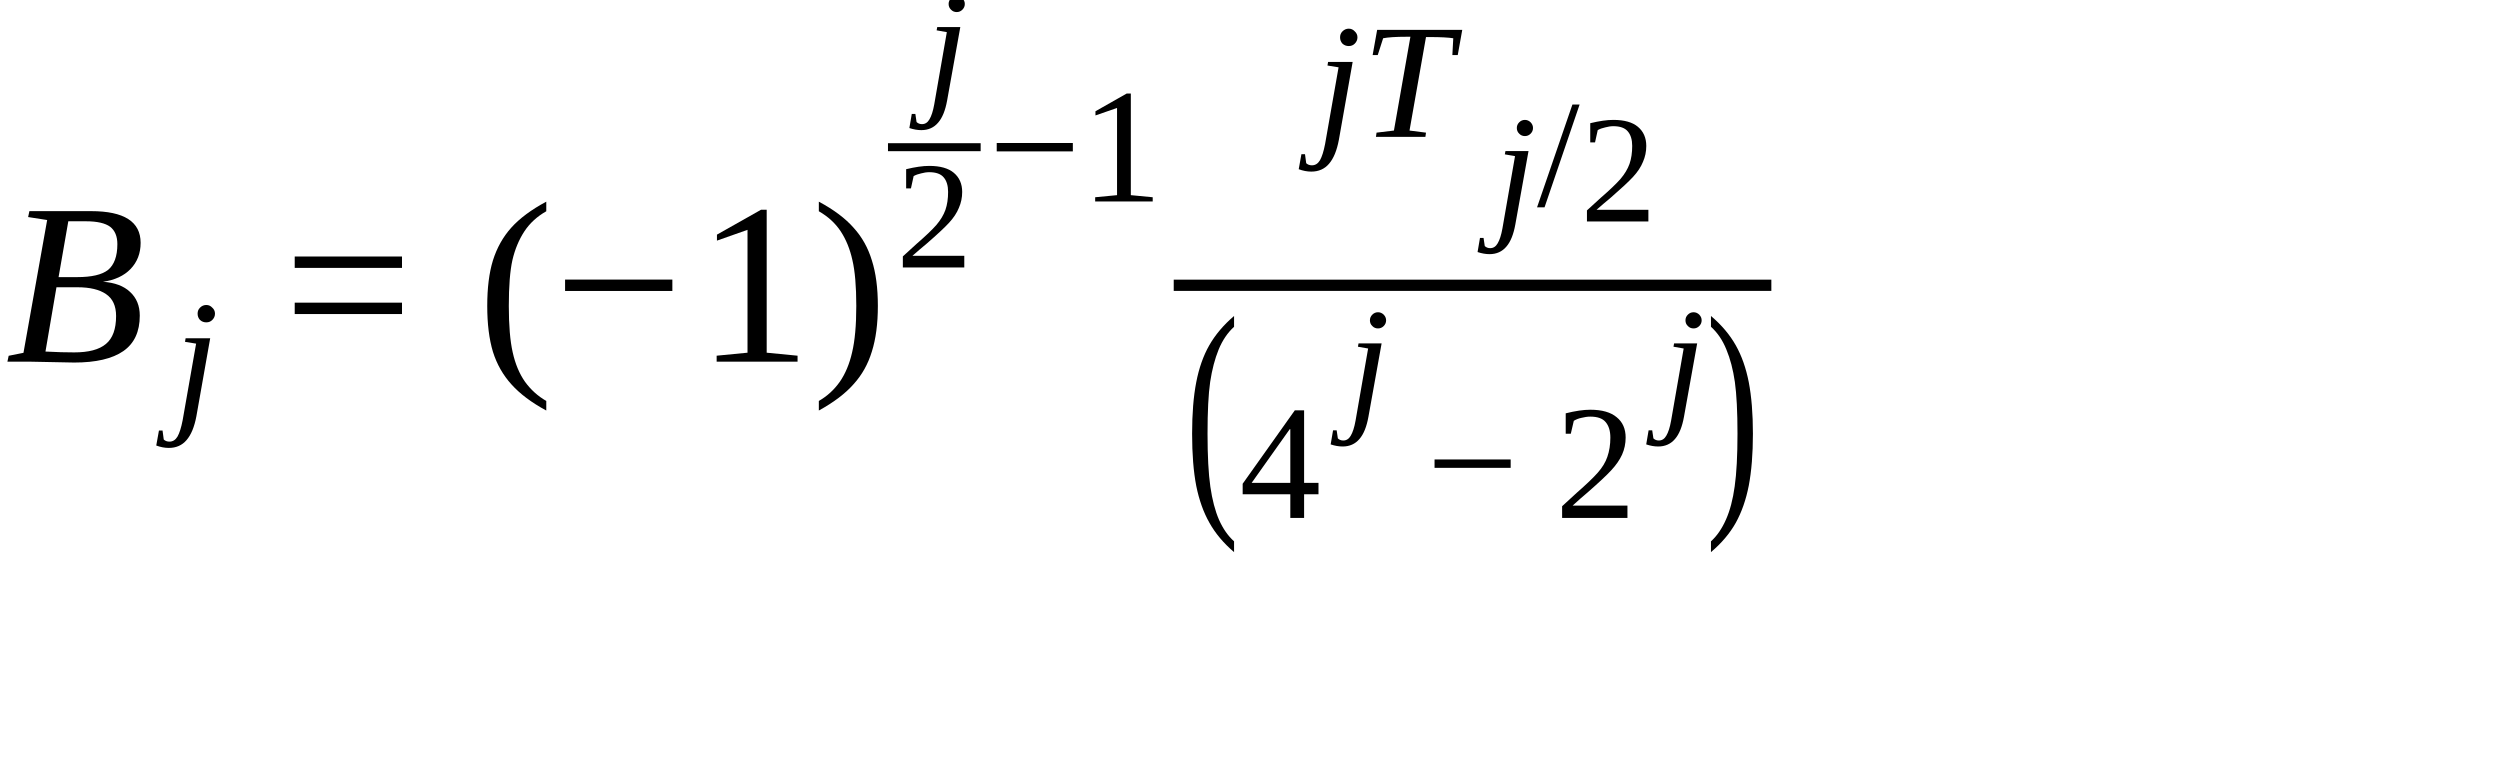
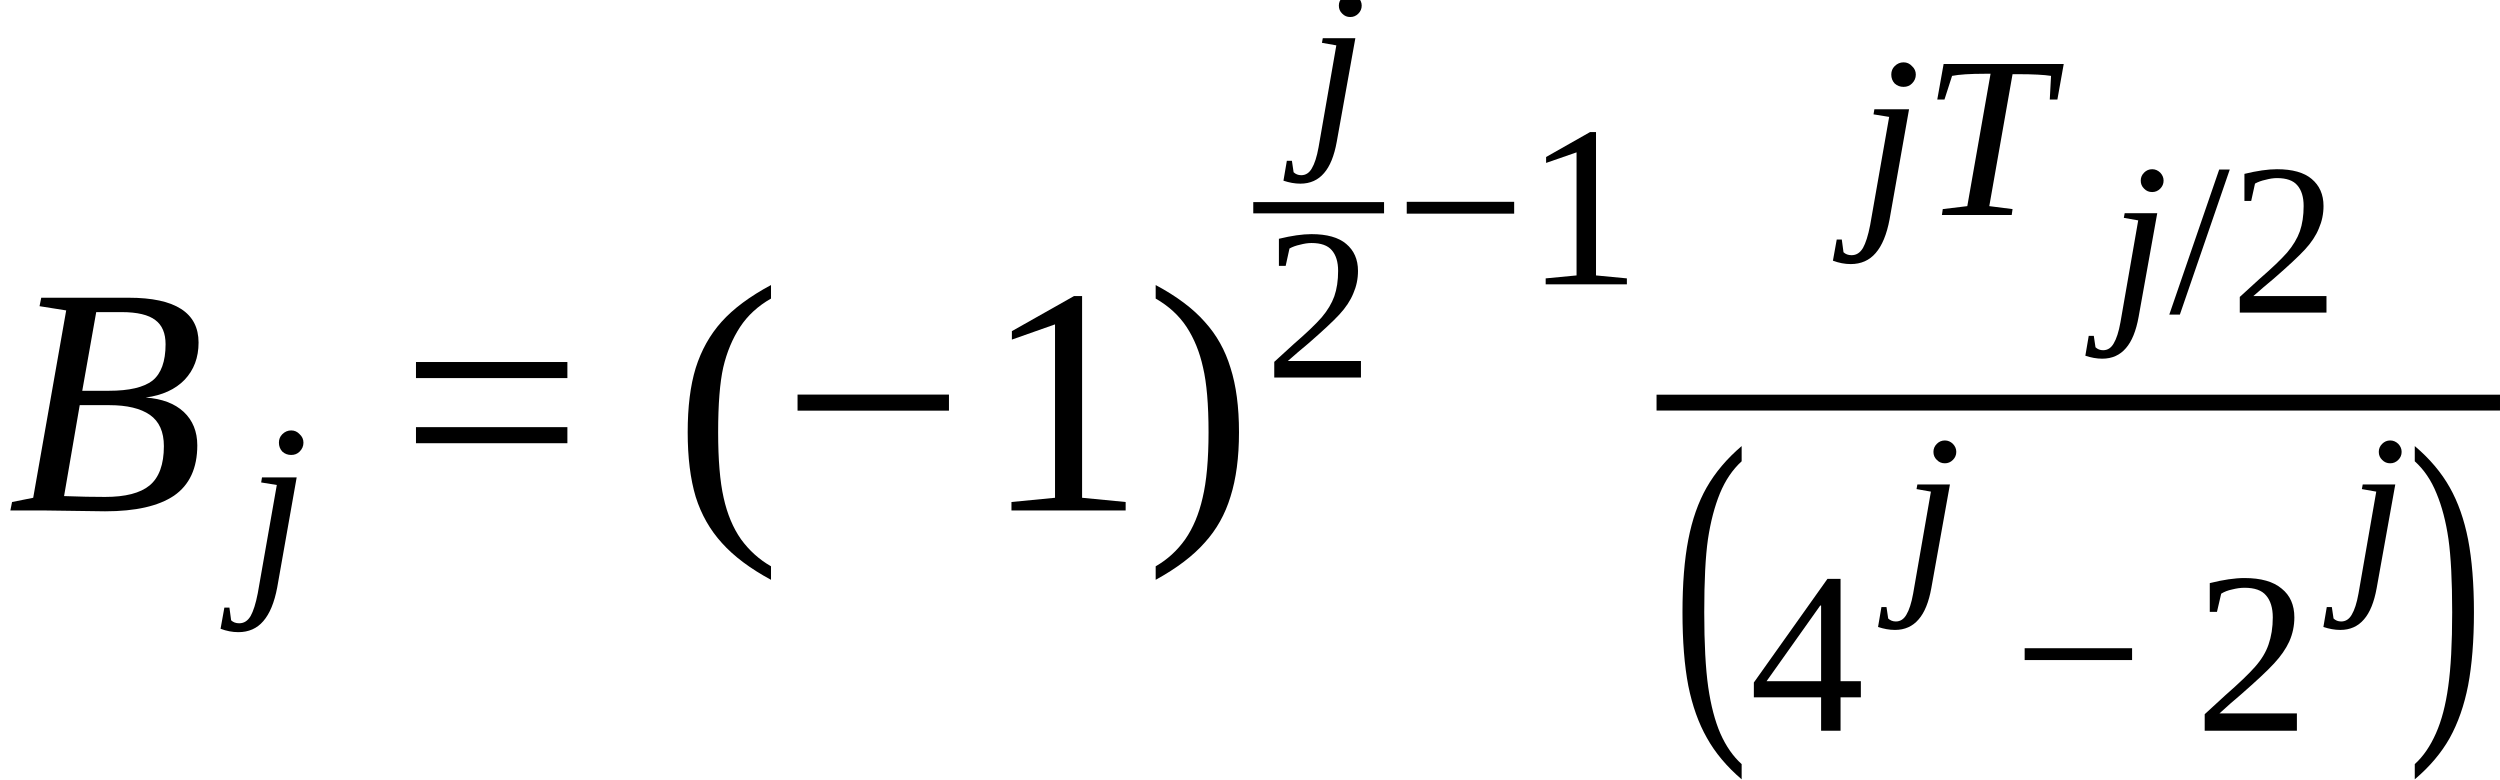
- <svg xmlns="http://www.w3.org/2000/svg" height="28.8pt" width="92.362pt" viewBox="0 -18.859 92.362 28.8" id="svg2" version="1.1">
-   <defs id="defs114" />
-   <text font-size="12" y="-5.496" x="2.791" font-style="italic" id="text6" style="font-size:8.503px;font-style:italic;text-anchor:middle;fill:#000000;font-family:Times New Roman">B</text>
-   <g transform="matrix(0.7085504,0,0,0.7085504,5.388004,-3.594945)" id="g8">
-     <text font-size="8.52" y="0" x="2.631" font-style="italic" id="text10" style="font-size:8.52px;font-style:italic;text-anchor:middle;fill:#000000;font-family:Times New Roman">j</text>
+ <svg xmlns="http://www.w3.org/2000/svg" height="28.808pt" width="92.362pt" viewBox="0 -18.859 92.362 28.808">
+   <text font-size="12" text-anchor="middle" y="0" x="3.94" font-family="Times New Roman" font-style="italic" fill="black">B</text>
+   <g transform="translate(7.605469, 2.683594)">
+     <text font-size="8.52" text-anchor="middle" y="0" x="2.631" font-family="Times New Roman" font-style="italic" fill="black">j</text>
  </g>
-   <g transform="matrix(0.7085504,0,0,0.7085504,10.4676,-8.319537)" id="g12">
-     <text font-size="12" y="3.984" x="3.384" id="text14" style="font-size:12px;text-anchor:middle;fill:#000000;font-family:Times New Roman">=</text>
+   <g transform="translate(14.77447, -3.984375)">
+     <text font-size="12" text-anchor="middle" y="3.984" x="3.384" font-family="Times New Roman" fill="black">=</text>
  </g>
-   <g transform="matrix(0.7085504,0,0,0.7085504,17.62461,-5.496406)" id="g16">
-     <g transform="translate(0,-3.984375)" id="g18">
-       <text font-size="12" y="3.967" x="1.998" id="text20" style="font-size:12px;text-anchor:middle;fill:#000000;font-family:Times New Roman">(</text>
+   <g transform="translate(24.87538, 0)">
+     <g transform="translate(0, -3.984375)">
+       <text font-size="12" text-anchor="middle" y="3.984" x="1.998" font-family="Times New Roman" fill="black">(</text>
    </g>
-     <g transform="translate(3.996094,0)" id="g22">
-       <g transform="translate(0,-3.984375)" id="g24">
-         <text font-size="12" y="3.984" x="3.384" id="text26" style="font-size:12px;text-anchor:middle;fill:#000000;font-family:Times New Roman">−</text>
+     <g transform="translate(3.996094, 0)">
+       <g transform="translate(0, -3.984375)">
+         <text font-size="12" text-anchor="middle" y="3.984" x="3.384" font-family="Times New Roman" fill="black">−</text>
      </g>
-       <g transform="translate(7.434245,0)" id="g28">
-         <text font-size="12" y="0" x="3" id="text30" style="font-size:12px;text-anchor:middle;fill:#000000;font-family:Times New Roman">1</text>
+       <g transform="translate(7.434245, 0)">
+         <text font-size="12" text-anchor="middle" y="0" x="3" font-family="Times New Roman" fill="black">1</text>
      </g>
    </g>
-     <g transform="translate(17.43034,-3.984375)" id="g32">
-       <text font-size="12" y="3.967" x="1.998" id="text34" style="font-size:12px;text-anchor:middle;fill:#000000;font-family:Times New Roman">)</text>
+     <g transform="translate(17.43034, -3.984375)">
+       <text font-size="12" text-anchor="middle" y="3.984" x="1.998" font-family="Times New Roman" fill="black">)</text>
    </g>
-     <g transform="translate(21.42643,-8.355395)" id="g36">
-       <g transform="translate(0,-2.828906)" id="g38">
-         <g transform="translate(0.615234,-2.592524)" id="g40">
-           <text font-size="8" y="0" x="2.471" font-style="italic" id="text42" style="font-size:8px;font-style:italic;text-anchor:middle;fill:#000000;font-family:Times New Roman">j</text>
+     <g transform="translate(21.42643, -8.355395)">
+       <g transform="translate(0, -2.828906)">
+         <g transform="translate(0.615234, -2.592524)">
+           <text font-size="8" text-anchor="middle" y="0" x="2.471" font-family="Times New Roman" font-style="italic" fill="black">j</text>
        </g>
-         <g transform="translate(0.416016,6.272212)" id="g44">
-           <text font-size="8" y="0" x="2" id="text46" style="font-size:8px;text-anchor:middle;fill:#000000;font-family:Times New Roman">2</text>
+         <g transform="translate(0.416016, 6.272212)">
+           <text font-size="8" text-anchor="middle" y="0" x="2" font-family="Times New Roman" fill="black">2</text>
        </g>
-         <line x1="0" x2="4.832" y1="0" y2="0" id="line48" style="fill:none;stroke:#000000;stroke-width:0.416;stroke-linecap:butt;stroke-dasharray:none" />
+         <line stroke-width="0.416" y2="0" y1="0" stroke="black" stroke-linecap="butt" stroke-dasharray="none" x2="4.832" x1="0" fill="none" />
      </g>
-       <g transform="translate(5.248047,-2.828906)" id="g50">
-         <text font-size="8.52" y="2.829" x="2.402" id="text52" style="font-size:8.52px;text-anchor:middle;fill:#000000;font-family:Times New Roman">−</text>
+       <g transform="translate(5.248047, -2.828906)">
+         <text font-size="8.52" text-anchor="middle" y="2.829" x="2.402" font-family="Times New Roman" fill="black">−</text>
      </g>
-       <g transform="translate(10.05303,0)" id="g54">
-         <text font-size="8.52" y="0" x="2.13" id="text56" style="font-size:8.52px;text-anchor:middle;fill:#000000;font-family:Times New Roman">1</text>
+       <g transform="translate(10.05303, 0)">
+         <text font-size="8.52" text-anchor="middle" y="0" x="2.13" font-family="Times New Roman" fill="black">1</text>
      </g>
    </g>
  </g>
-   <g transform="matrix(0.7085504,0,0,0.7085504,43.36298,-8.319537)" id="g58">
-     <g transform="translate(5.974337,-7.739453)" id="g60">
-       <text font-size="8.52" y="0" x="2.631" font-style="italic" id="text62" style="font-size:8.52px;font-style:italic;text-anchor:middle;fill:#000000;font-family:Times New Roman">j</text>
-       <g transform="translate(3.835664,0)" id="g64">
-         <text font-size="8.52" y="0" x="2.369" font-style="italic" id="text66" style="font-size:8.52px;font-style:italic;text-anchor:middle;fill:#000000;font-family:Times New Roman">T</text>
-         <g transform="translate(5.533008,4.413281)" id="g68">
-           <text font-size="8" y="0" x="2.471" font-style="italic" id="text70" style="font-size:8px;font-style:italic;text-anchor:middle;fill:#000000;font-family:Times New Roman">j</text>
-           <g transform="translate(3.601562,-2.65625)" id="g72">
-             <text font-size="8" y="1.84" x="1.111" id="text74" style="font-size:8px;text-anchor:middle;fill:#000000;font-family:Times New Roman">/</text>
+   <g transform="translate(61.20078, -3.984375)">
+     <g transform="translate(5.973133, -6.930868)">
+       <text font-size="8.52" text-anchor="middle" y="0" x="2.631" font-family="Times New Roman" font-style="italic" fill="black">j</text>
+       <g transform="translate(3.835664, 0)">
+         <text font-size="8.52" text-anchor="middle" y="0" x="2.369" font-family="Times New Roman" font-style="italic" fill="black">T</text>
+         <g transform="translate(5.533008, 3.604696)">
+           <text font-size="8" text-anchor="middle" y="0" x="2.471" font-family="Times New Roman" font-style="italic" fill="black">j</text>
+           <g transform="translate(3.601562, -2.65625)">
+             <text font-size="8.009" text-anchor="middle" y="2.654" x="1.113" font-family="Times New Roman" fill="black">/</text>
          </g>
-           <g transform="translate(5.84375,0)" id="g76">
-             <text font-size="8" y="0" x="2" id="text78" style="font-size:8px;text-anchor:middle;fill:#000000;font-family:Times New Roman">2</text>
+           <g transform="translate(5.846158, 0)">
+             <text font-size="8" text-anchor="middle" y="0" x="2" font-family="Times New Roman" fill="black">2</text>
          </g>
        </g>
      </g>
    </g>
-     <g transform="translate(0.585938,12.12978)" id="g80">
-       <g transform="translate(0,-2.828906)" id="g82">
-         <text font-size="13.572" transform="scale(0.62778,1)" y="1.722" x="2.26" id="text84" style="font-size:13.572px;text-anchor:middle;fill:#000000;font-family:Times New Roman">(</text>
+     <g transform="translate(0.585938, 12.12147)">
+       <g transform="translate(0, -2.828906)">
+         <text font-size="13.581" transform="scale(0.627357, 1)" text-anchor="middle" y="1.737" x="2.261" font-family="Times New Roman" fill="black">(</text>
      </g>
-       <g transform="translate(2.837227,0)" id="g86">
-         <text font-size="8.52" y="0" x="2.13" id="text88" style="font-size:8.52px;text-anchor:middle;fill:#000000;font-family:Times New Roman">4</text>
-         <g transform="translate(4.26,-5.426562)" id="g90">
-           <text font-size="8" y="0" x="2.471" font-style="italic" id="text92" style="font-size:8px;font-style:italic;text-anchor:middle;fill:#000000;font-family:Times New Roman">j</text>
+       <g transform="translate(2.837227, 0)">
+         <text font-size="8.52" text-anchor="middle" y="0" x="2.13" font-family="Times New Roman" fill="black">4</text>
+         <g transform="translate(4.26, -5.426562)">
+           <text font-size="8" text-anchor="middle" y="0" x="2.471" font-family="Times New Roman" font-style="italic" fill="black">j</text>
        </g>
-         <g transform="translate(9.754894,-2.828906)" id="g94">
-           <text font-size="8.52" y="2.829" x="2.402" id="text96" style="font-size:8.52px;text-anchor:middle;fill:#000000;font-family:Times New Roman">−</text>
+         <g transform="translate(9.754894, -2.828906)">
+           <text font-size="8.52" text-anchor="middle" y="2.829" x="2.402" font-family="Times New Roman" fill="black">−</text>
        </g>
-         <g transform="translate(16.45321,0)" id="g98">
-           <text font-size="8.52" y="0" x="2.13" id="text100" style="font-size:8.52px;text-anchor:middle;fill:#000000;font-family:Times New Roman">2</text>
-           <g transform="translate(4.26,-5.426562)" id="g102">
-             <text font-size="8" y="0" x="2.471" font-style="italic" id="text104" style="font-size:8px;font-style:italic;text-anchor:middle;fill:#000000;font-family:Times New Roman">j</text>
+         <g transform="translate(16.45321, 0)">
+           <text font-size="8.52" text-anchor="middle" y="0" x="2.13" font-family="Times New Roman" fill="black">2</text>
+           <g transform="translate(4.26, -5.426562)">
+             <text font-size="8" text-anchor="middle" y="0" x="2.471" font-family="Times New Roman" font-style="italic" fill="black">j</text>
          </g>
        </g>
      </g>
-       <g transform="translate(27.15199,-2.828906)" id="g106">
-         <text font-size="13.572" transform="scale(0.62778,1)" y="1.722" x="2.26" id="text108" style="font-size:13.572px;text-anchor:middle;fill:#000000;font-family:Times New Roman">)</text>
+       <g transform="translate(27.15199, -2.828906)">
+         <text font-size="13.581" transform="scale(0.627357, 1)" text-anchor="middle" y="1.737" x="2.261" font-family="Times New Roman" fill="black">)</text>
      </g>
    </g>
-     <line x1="0" x2="31.161" y1="0" y2="0" id="line110" style="fill:none;stroke:#000000;stroke-width:0.586;stroke-linecap:butt;stroke-dasharray:none" />
+     <line stroke-width="0.586" y2="0" y1="0" stroke="black" stroke-linecap="butt" stroke-dasharray="none" x2="31.161" x1="0" fill="none" />
  </g>
</svg>
